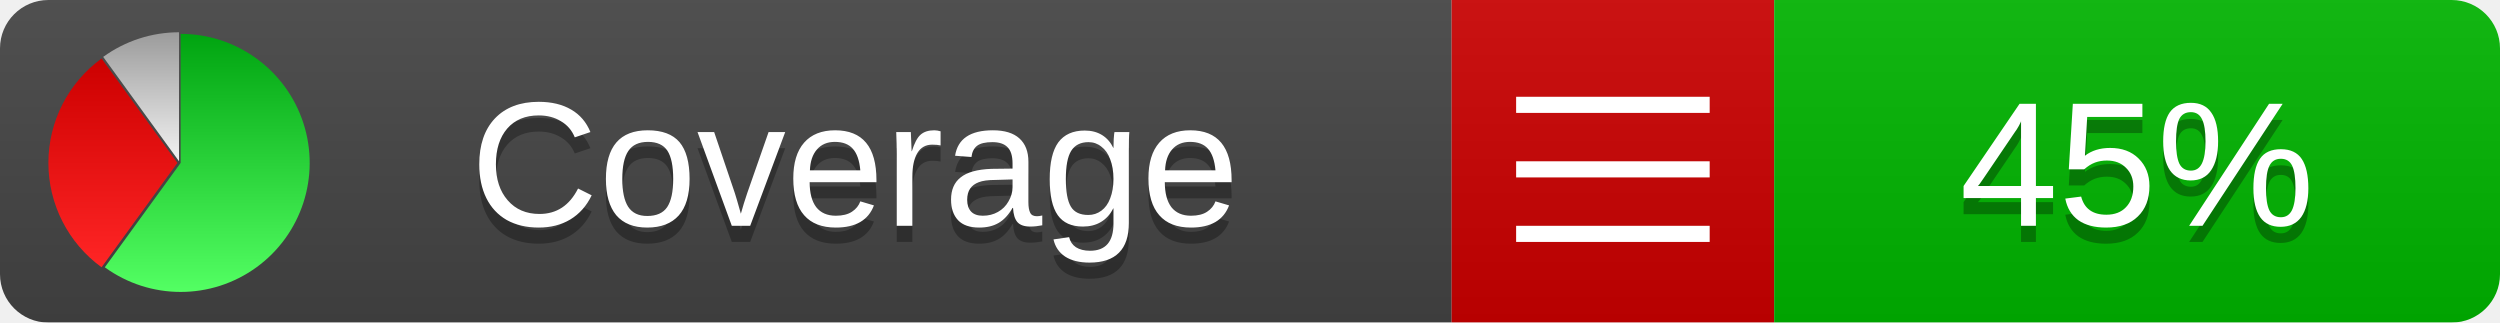
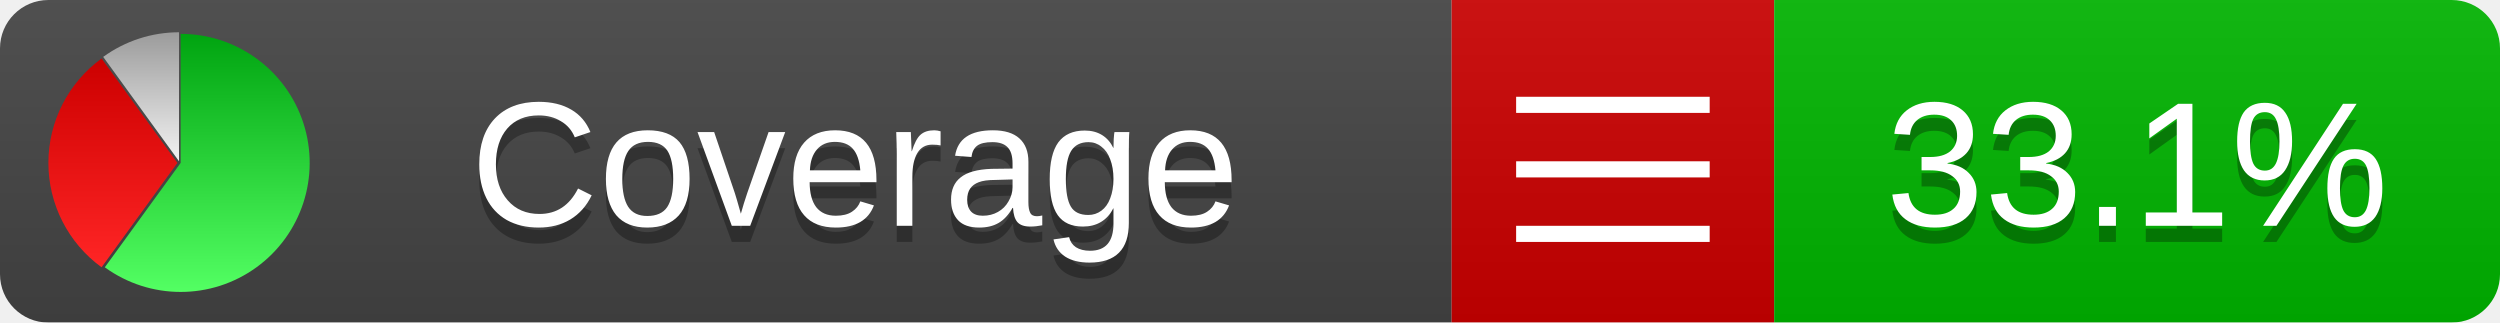
<svg xmlns="http://www.w3.org/2000/svg" xmlns:xlink="http://www.w3.org/1999/xlink" width="155" height="20">
  <style type="text/css">
          
            @keyframes fadeout {
              0 % { visibility: visible; opacity: 1; }
              40% { visibility: visible; opacity: 1; }
              50% { visibility: hidden; opacity: 0; }
              90% { visibility: hidden; opacity: 0; }
              100% { visibility: visible; opacity: 1; }
            }
            @keyframes fadein {
              0% { visibility: hidden; opacity: 0; }
              40% { visibility: hidden; opacity: 0; }
              50% { visibility: visible; opacity: 1; }
              90% { visibility: visible; opacity: 1; }
              100% { visibility: hidden; opacity: 0; }
            }
            .linecoverage {
                animation-duration: 10s;
                animation-name: fadeout;
                animation-iteration-count: infinite;
            }
            .branchcoverage {
                animation-duration: 10s;
                animation-name: fadein;
                animation-iteration-count: infinite;
            }
          
    </style>
  <defs>
    <linearGradient id="gradient" x2="0" y2="100%">
      <stop offset="0" stop-color="#bbb" stop-opacity=".1" />
      <stop offset="1" stop-opacity=".1" />
    </linearGradient>
    <linearGradient id="green" x2="0" y2="100%">
      <stop offset="0" stop-color="#00A410" />
      <stop offset="1" stop-color="#53FF63" />
    </linearGradient>
    <linearGradient id="red" x2="0" y2="100%">
      <stop offset="0" stop-color="#C00" />
      <stop offset="1" stop-color="#FF2525" />
    </linearGradient>
    <linearGradient id="gray" x2="0" y2="100%">
      <stop offset="0" stop-color="#9B9B9B" />
      <stop offset="1" stop-color="#F3F3F3" />
    </linearGradient>
    <mask id="mask">
      <rect width="155" height="20" rx="3" fill="#fff" />
    </mask>
    <g id="icon">
      <path style="fill:url(#green);" d="M205,202.5 l0,-200 a200,200 0 1,1 -117.558,361.803 z" />
      <path style="fill:url(#red);" d="M200,202.5 l-117.558,161.803 a200,200 0 0,1 0,-323.607 z" />
      <path style="fill:url(#gray);" d="M202.5,200 l-117.558,-161.803 a200,200 0 0,1 117.558,-38.196 z" />
    </g>
  </defs>
  <g mask="url(#mask)">
    <rect x="0" y="0" width="90" height="20" fill="#444" />
    <rect x="90" y="0" width="20" height="20" fill="#c00" />
    <rect x="110" y="0" width="45" height="20" fill="#00B600" />
    <rect x="0" y="0" width="155" height="20" fill="url(#gradient)" />
  </g>
  <g>
    <path class="" stroke="#fff" d="M94 6.5 h12 M94 10.5 h12 M94 14.5 h12" />
  </g>
  <g fill="#fff" text-anchor="middle" font-family="Verdana,Arial,Geneva,sans-serif" font-size="11">
    <a xlink:href="https://github.com/danielpalme/ReportGenerator" target="_top">
      <use xlink:href="#icon" transform="translate(3,2) scale(.04)" />
    </a>
    <text x="53" y="15" fill="#010101" fill-opacity=".3">Coverage</text>
    <text x="53" y="14" fill="#fff">Coverage</text>
-     <text class="" x="132.5" y="15" fill="#010101" fill-opacity=".3">45%</text>
-     <text class="" x="132.5" y="14">45%</text>
+     <text class="" x="132.5" y="15" fill="#010101" fill-opacity=".3">33.1%</text>
+     <text class="" x="132.5" y="14">33.1%</text>
  </g>
  <g>
    <rect class="" x="90" y="0" width="65" height="20" fill-opacity="0" />
  </g>
</svg>
